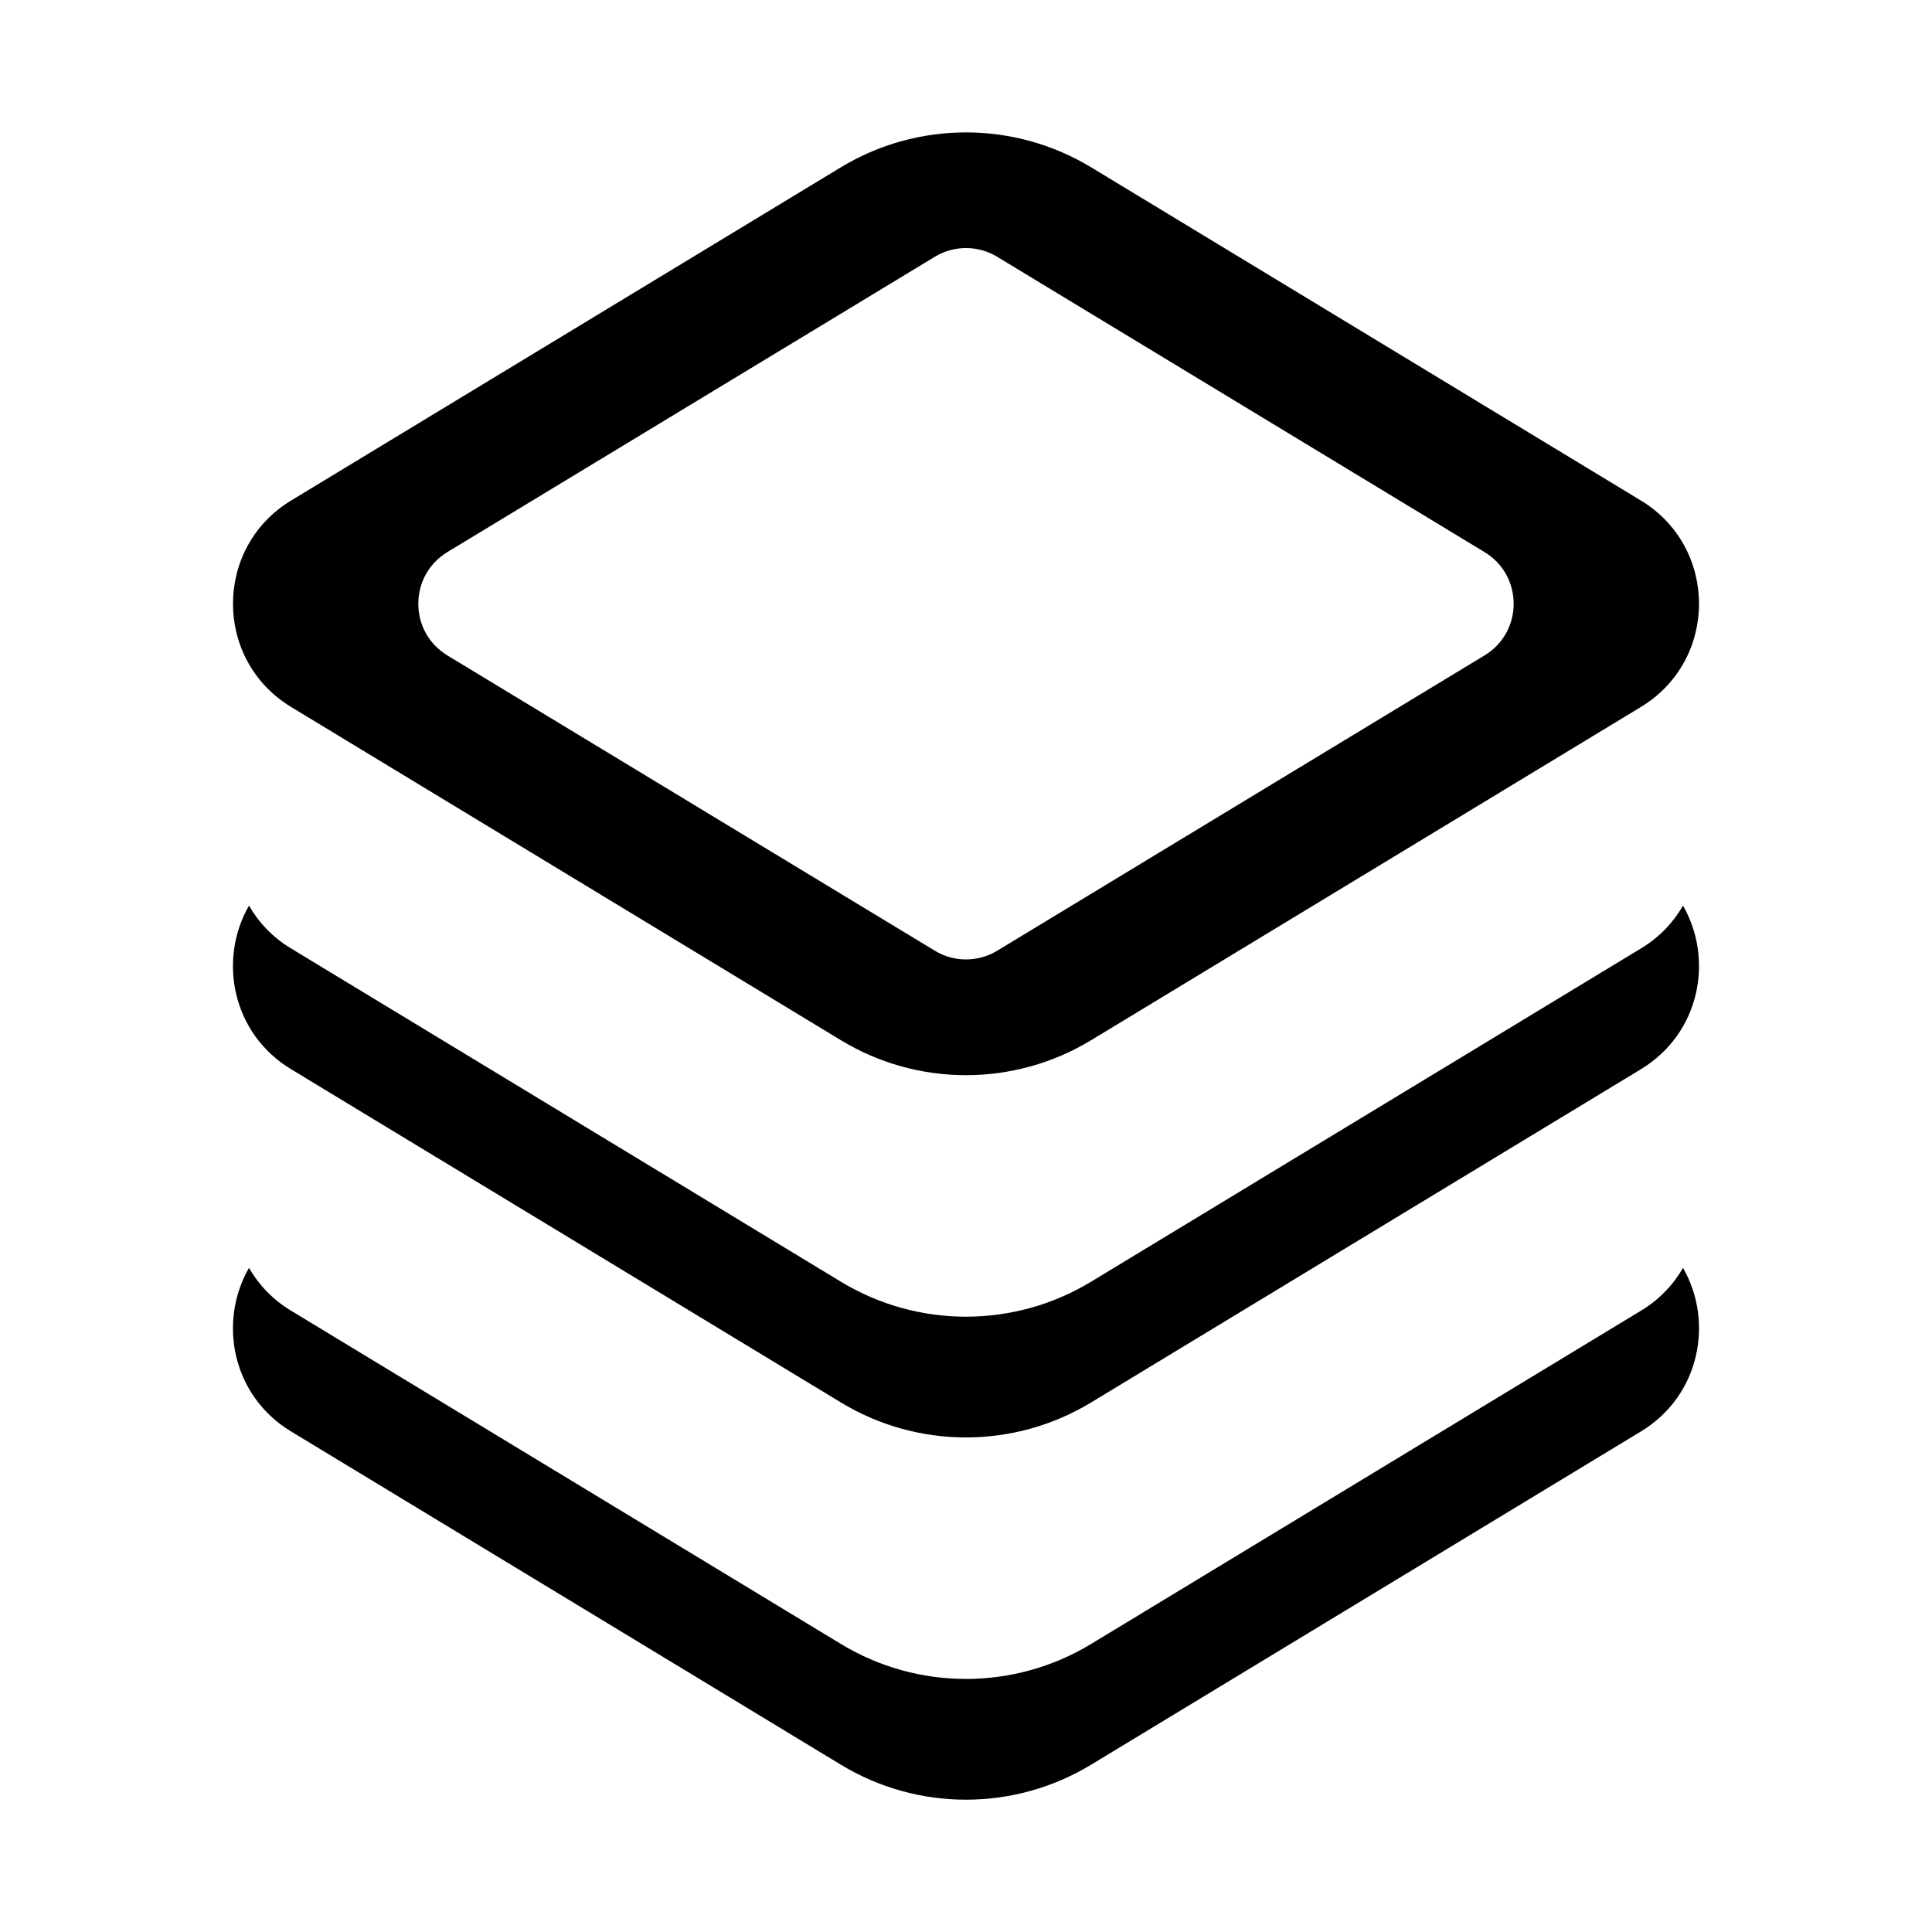
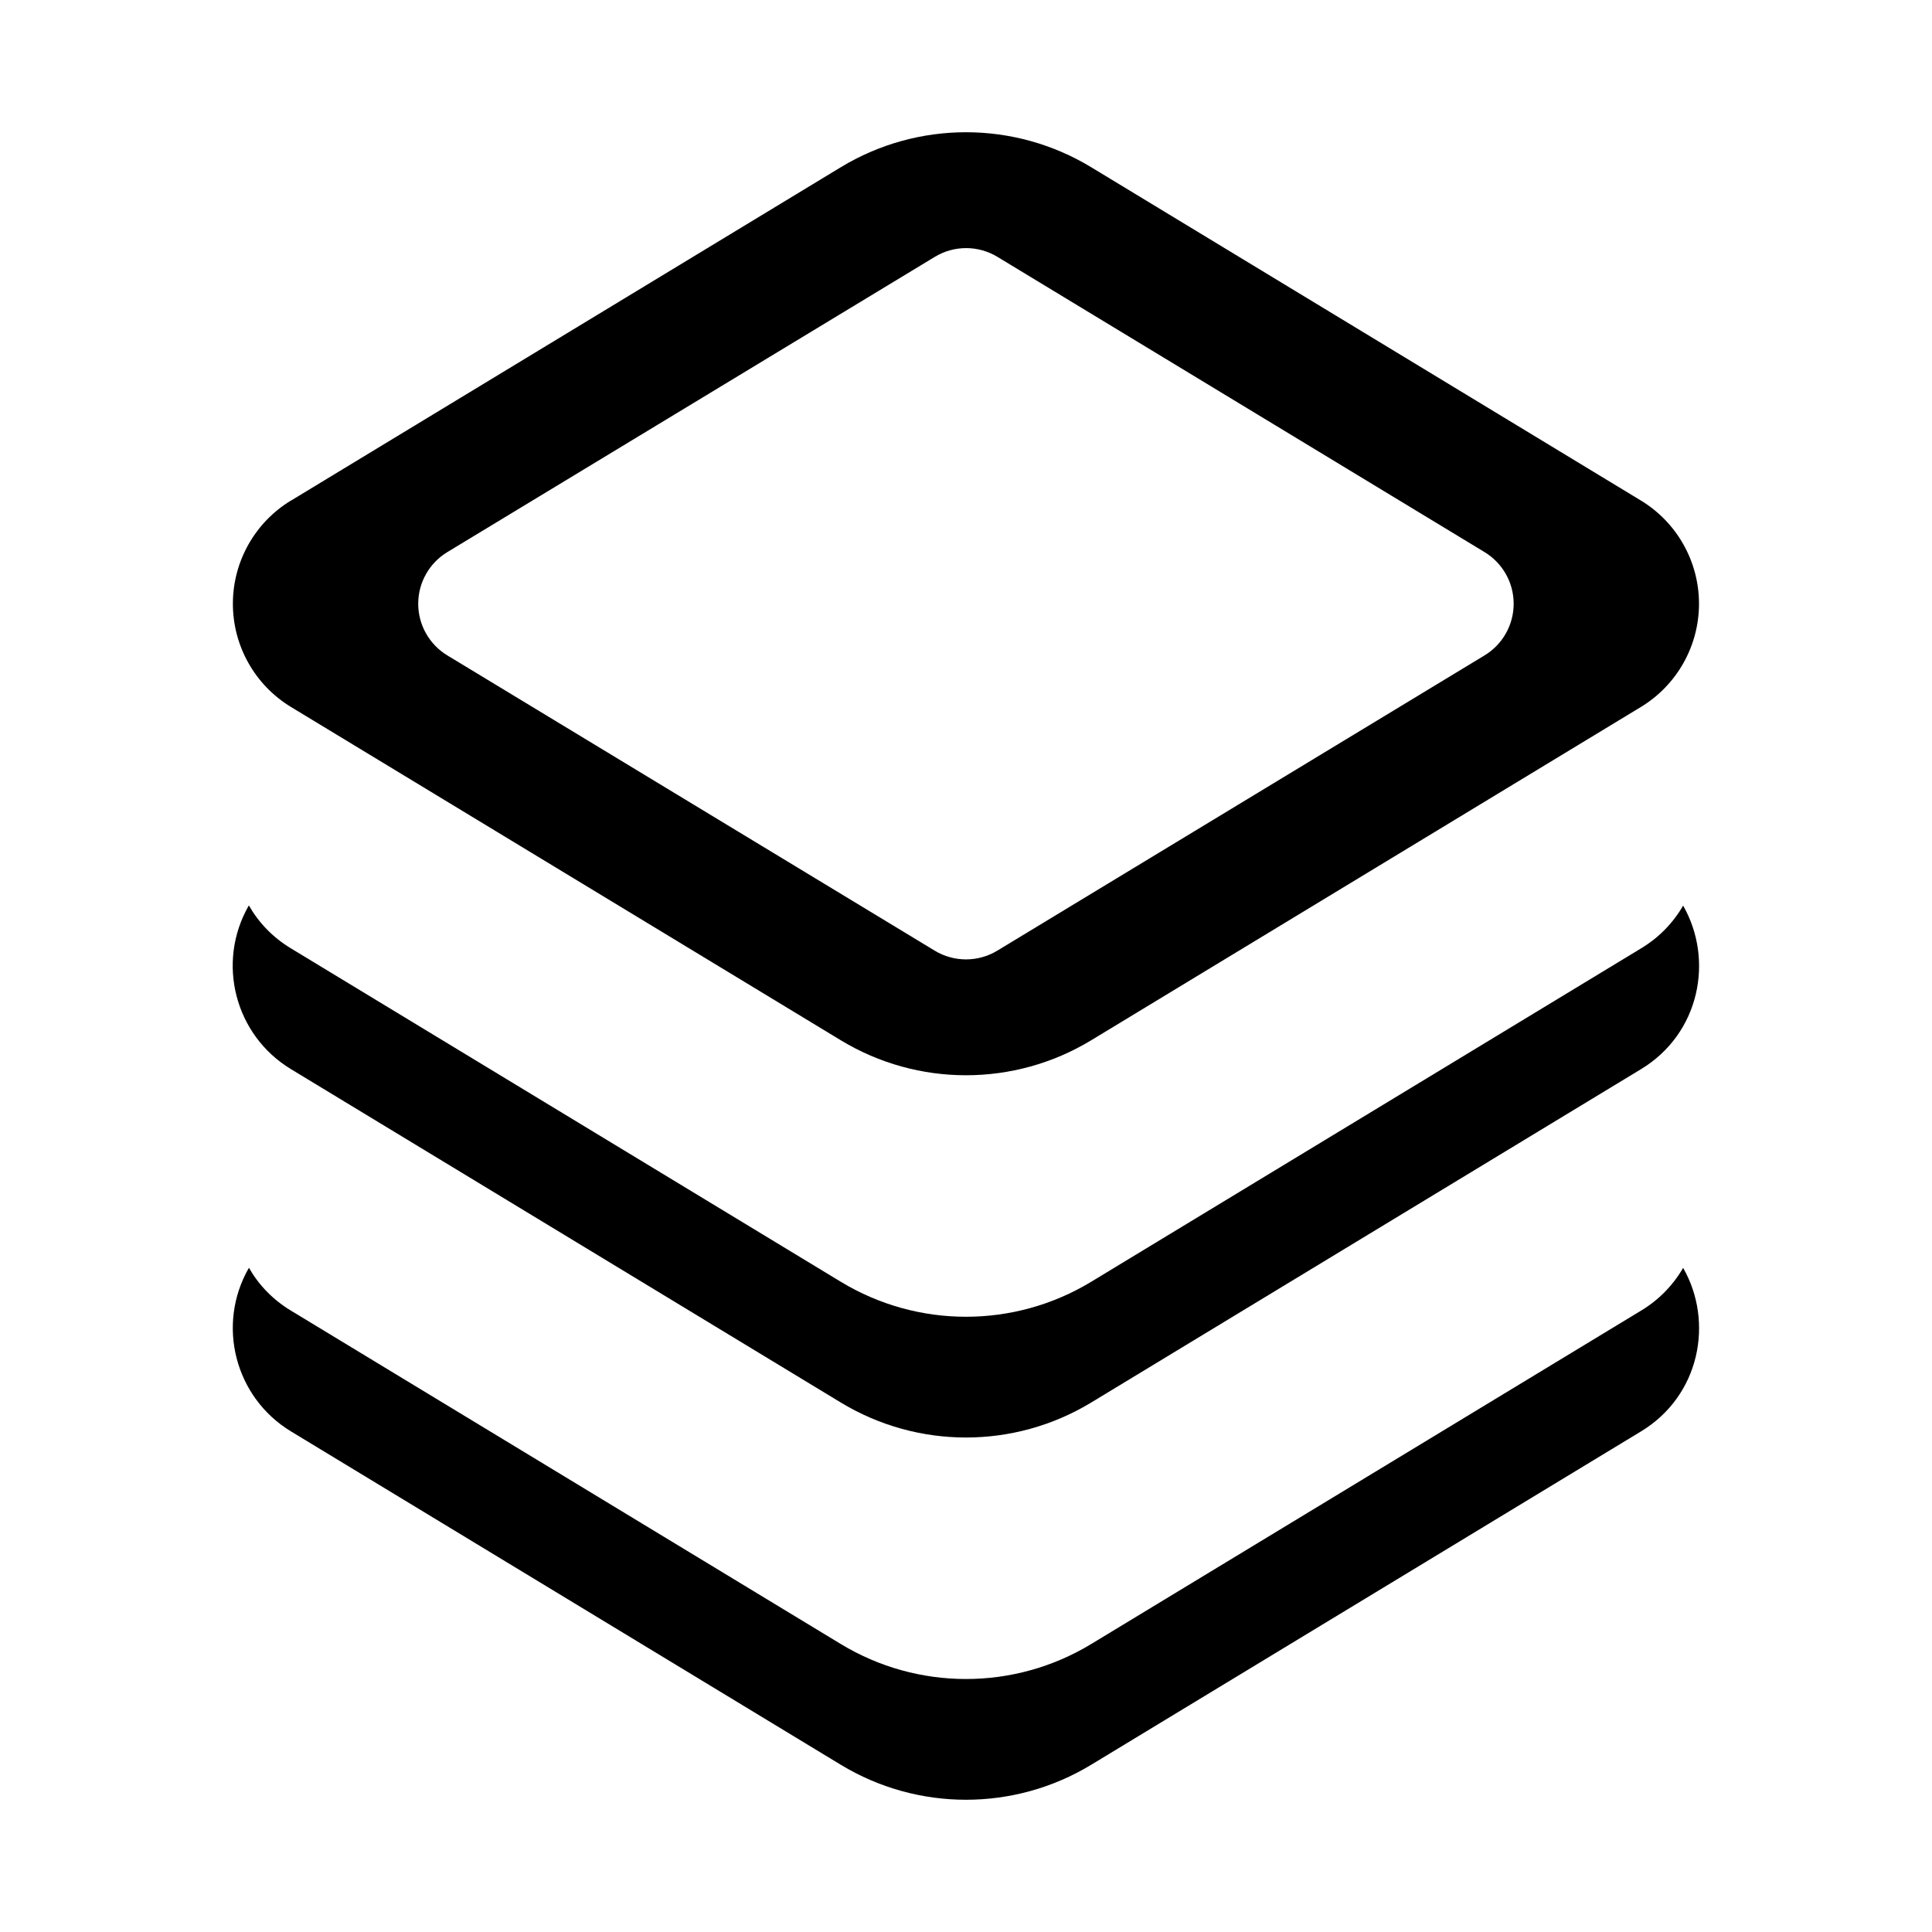
- <svg xmlns="http://www.w3.org/2000/svg" viewBox="0 0 16 16" fill="none">
-   <path fill-rule="evenodd" clip-rule="evenodd" d="M2.062 10.5C2.142 10.639 2.258 10.763 2.411 10.855L6.963 13.614C7.6 14.001 8.399 14.001 9.037 13.614L13.589 10.855C13.742 10.763 13.858 10.639 13.938 10.5C14.195 10.947 14.078 11.559 13.589 11.855L9.037 14.614C8.399 15.001 7.6 15.001 6.963 14.614L2.411 11.855C1.921 11.559 1.805 10.947 2.062 10.5Z" fill="currentColor" />
-   <path fill-rule="evenodd" clip-rule="evenodd" d="M2.062 7.5C2.142 7.639 2.258 7.763 2.411 7.855L6.963 10.614C7.6 11.001 8.399 11.001 9.037 10.614L13.589 7.855C13.742 7.763 13.858 7.639 13.938 7.5C14.195 7.947 14.078 8.559 13.589 8.855L9.037 11.614C8.399 12.001 7.6 12.001 6.963 11.614L2.411 8.855C1.921 8.559 1.805 7.947 2.062 7.5Z" fill="currentColor" />
-   <path fill-rule="evenodd" clip-rule="evenodd" d="M2.411 4.145C1.769 4.534 1.769 5.466 2.411 5.855L6.963 8.614C7.6 9.001 8.399 9.001 9.037 8.614L13.589 5.855C14.231 5.466 14.231 4.534 13.589 4.145L9.037 1.386C8.399 1 7.6 1 6.963 1.386L2.411 4.145ZM3.705 4.572C3.384 4.767 3.384 5.233 3.705 5.428L7.741 7.873C7.9 7.97 8.1 7.97 8.259 7.873L12.294 5.428C12.616 5.233 12.616 4.767 12.294 4.572L8.259 2.127C8.1 2.03 7.9 2.03 7.741 2.127L3.705 4.572Z" fill="currentColor" />
+ <svg xmlns="http://www.w3.org/2000/svg" fill="none" viewBox="0 0 16 16">
+   <path fill="currentColor" fill-rule="evenodd" d="M2.062 10.5c.08.14.196.263.349.355l4.552 2.76a2 2 0 0 0 2.074 0l4.552-2.76a.992.992 0 0 0 .35-.355c.256.447.14 1.059-.35 1.355l-4.552 2.76a2 2 0 0 1-2.074 0l-4.552-2.76a1.001 1.001 0 0 1-.35-1.355Z" clip-rule="evenodd" />
+   <path fill="currentColor" fill-rule="evenodd" d="M2.062 7.5c.08.14.196.263.349.355l4.552 2.76a2 2 0 0 0 2.074 0l4.552-2.76a.992.992 0 0 0 .35-.355c.256.447.14 1.059-.35 1.355l-4.552 2.76a2 2 0 0 1-2.074 0l-4.552-2.76A1.001 1.001 0 0 1 2.06 7.5Z" clip-rule="evenodd" />
+   <path fill="currentColor" fill-rule="evenodd" d="M2.41 4.145a1 1 0 0 0 0 1.71l4.553 2.76a2 2 0 0 0 2.074 0l4.552-2.76a1 1 0 0 0 0-1.71l-4.552-2.76a2 2 0 0 0-2.074 0l-4.552 2.76Zm1.295.427a.5.5 0 0 0 0 .856l4.036 2.445a.5.5 0 0 0 .518 0l4.035-2.445a.5.5 0 0 0 0-.856L8.26 2.127a.5.5 0 0 0-.518 0L3.705 4.572Z" clip-rule="evenodd" />
</svg>
